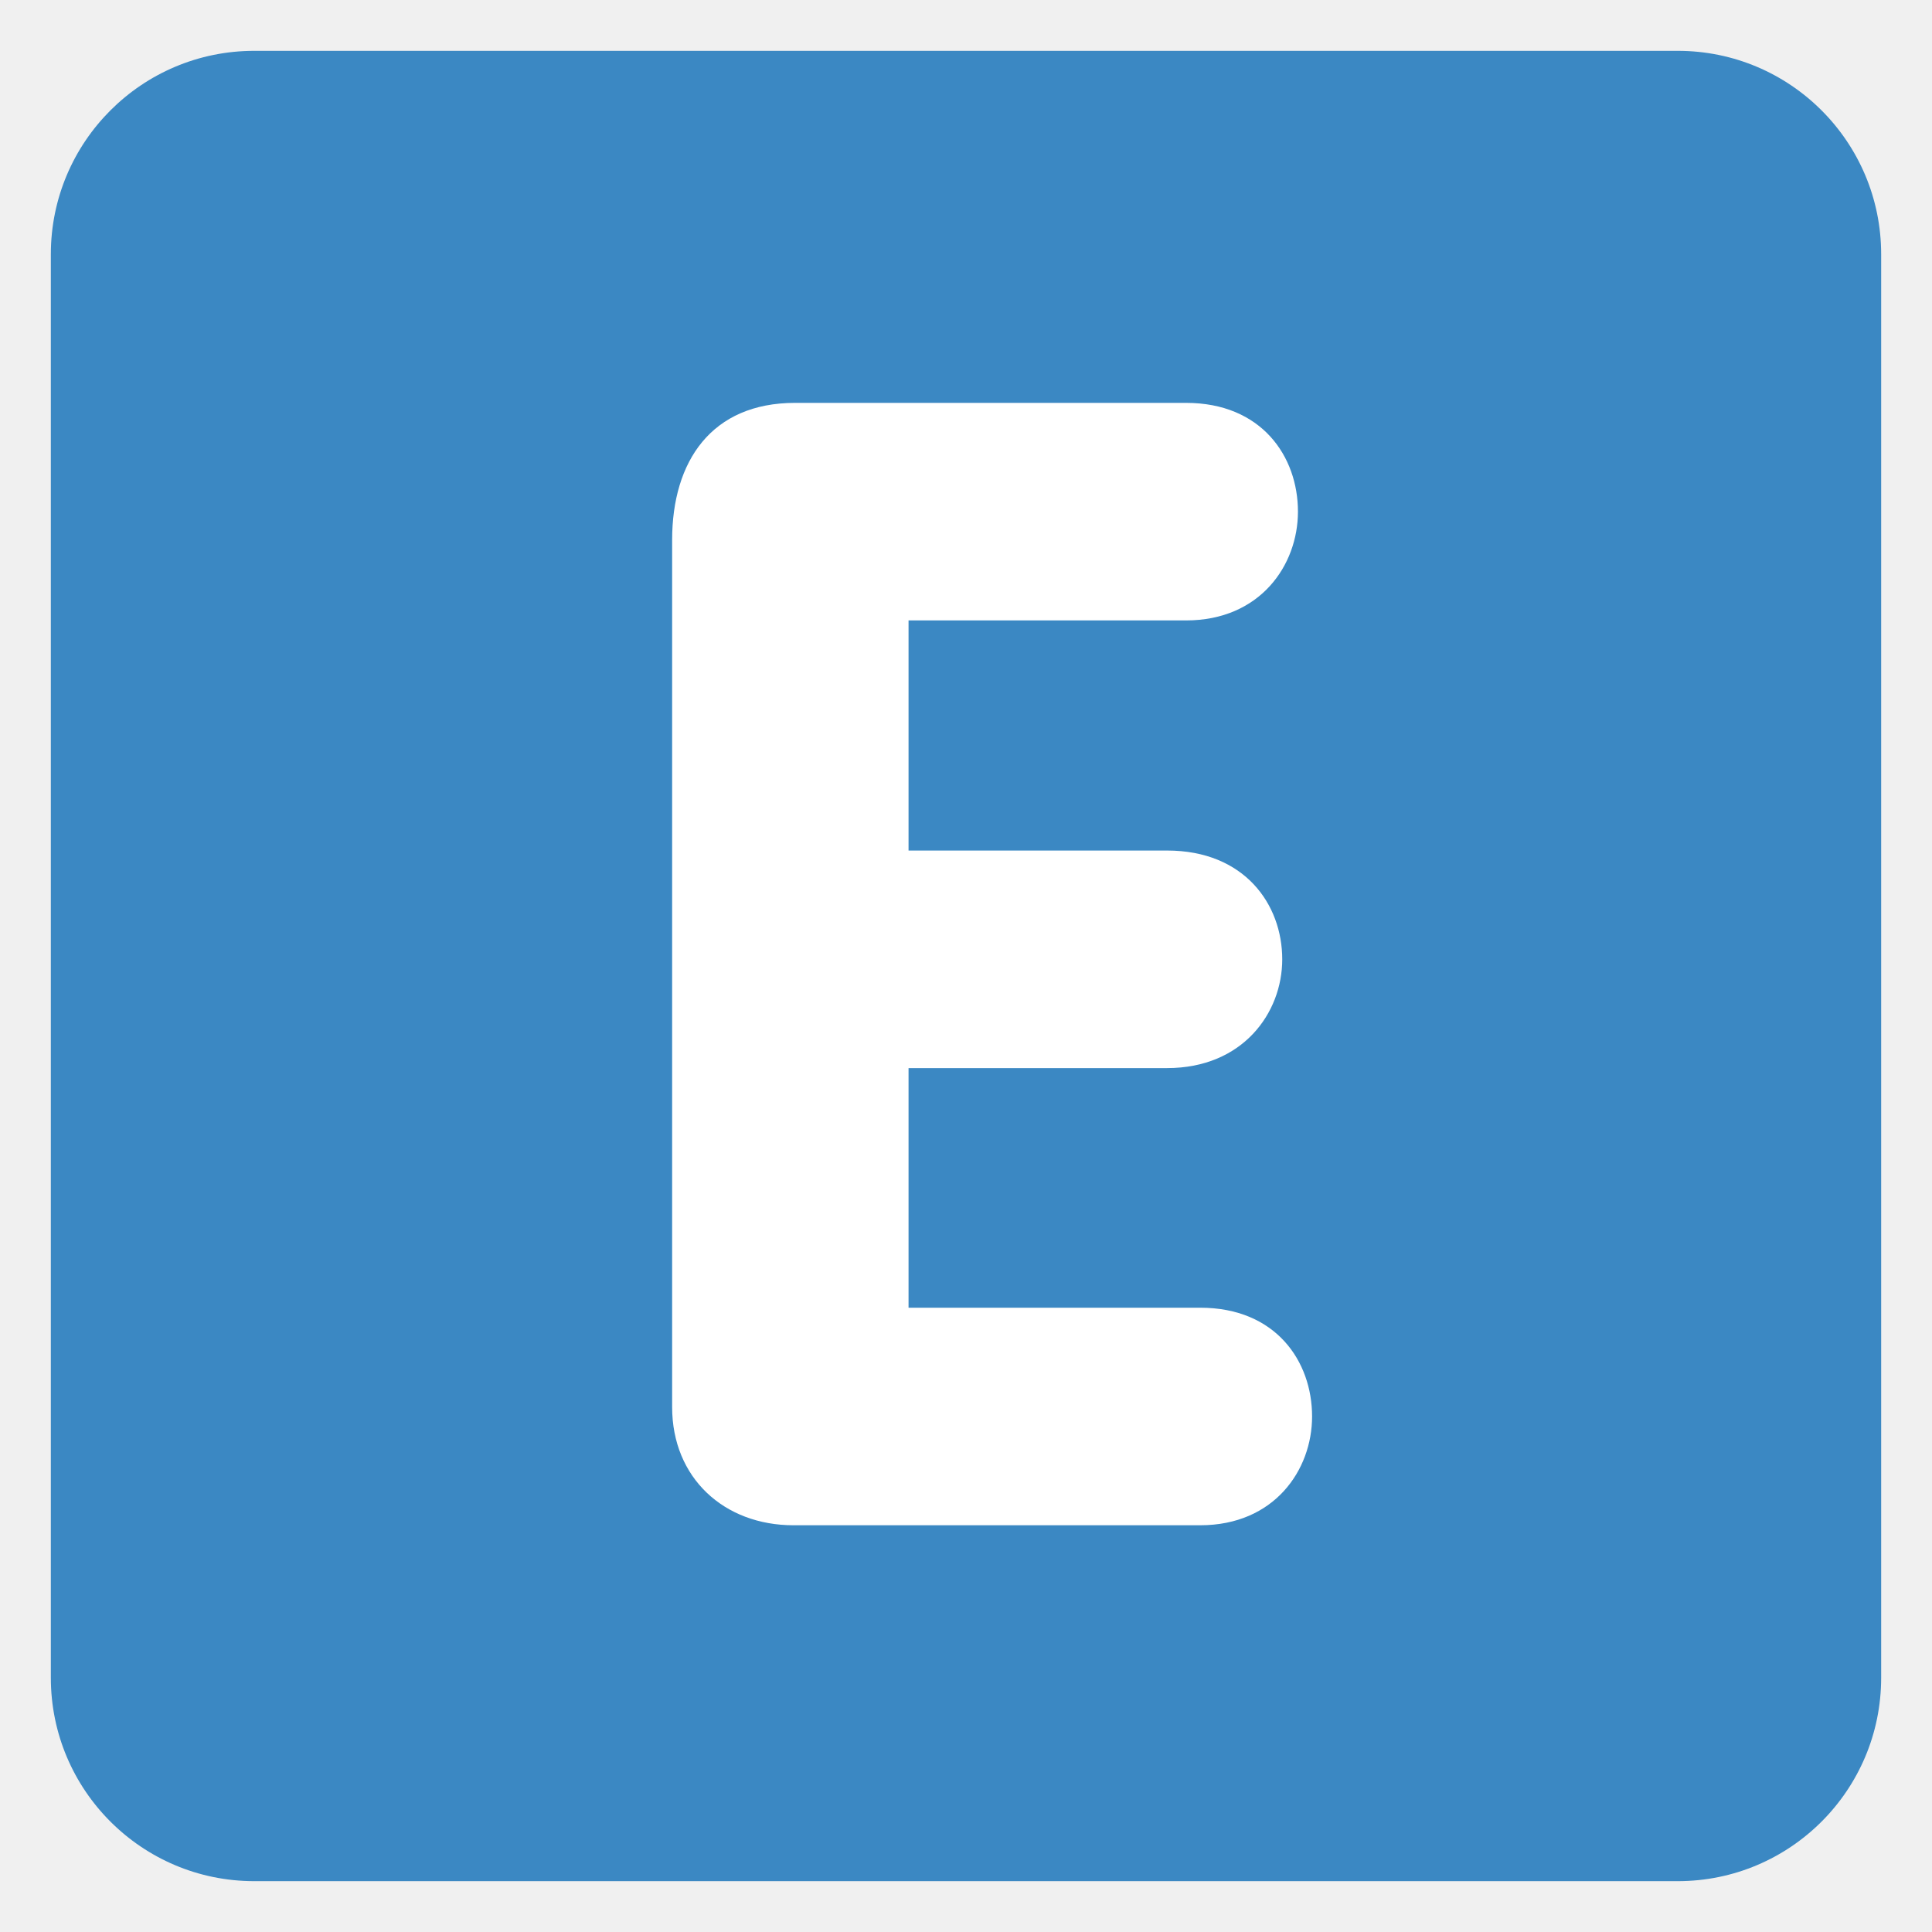
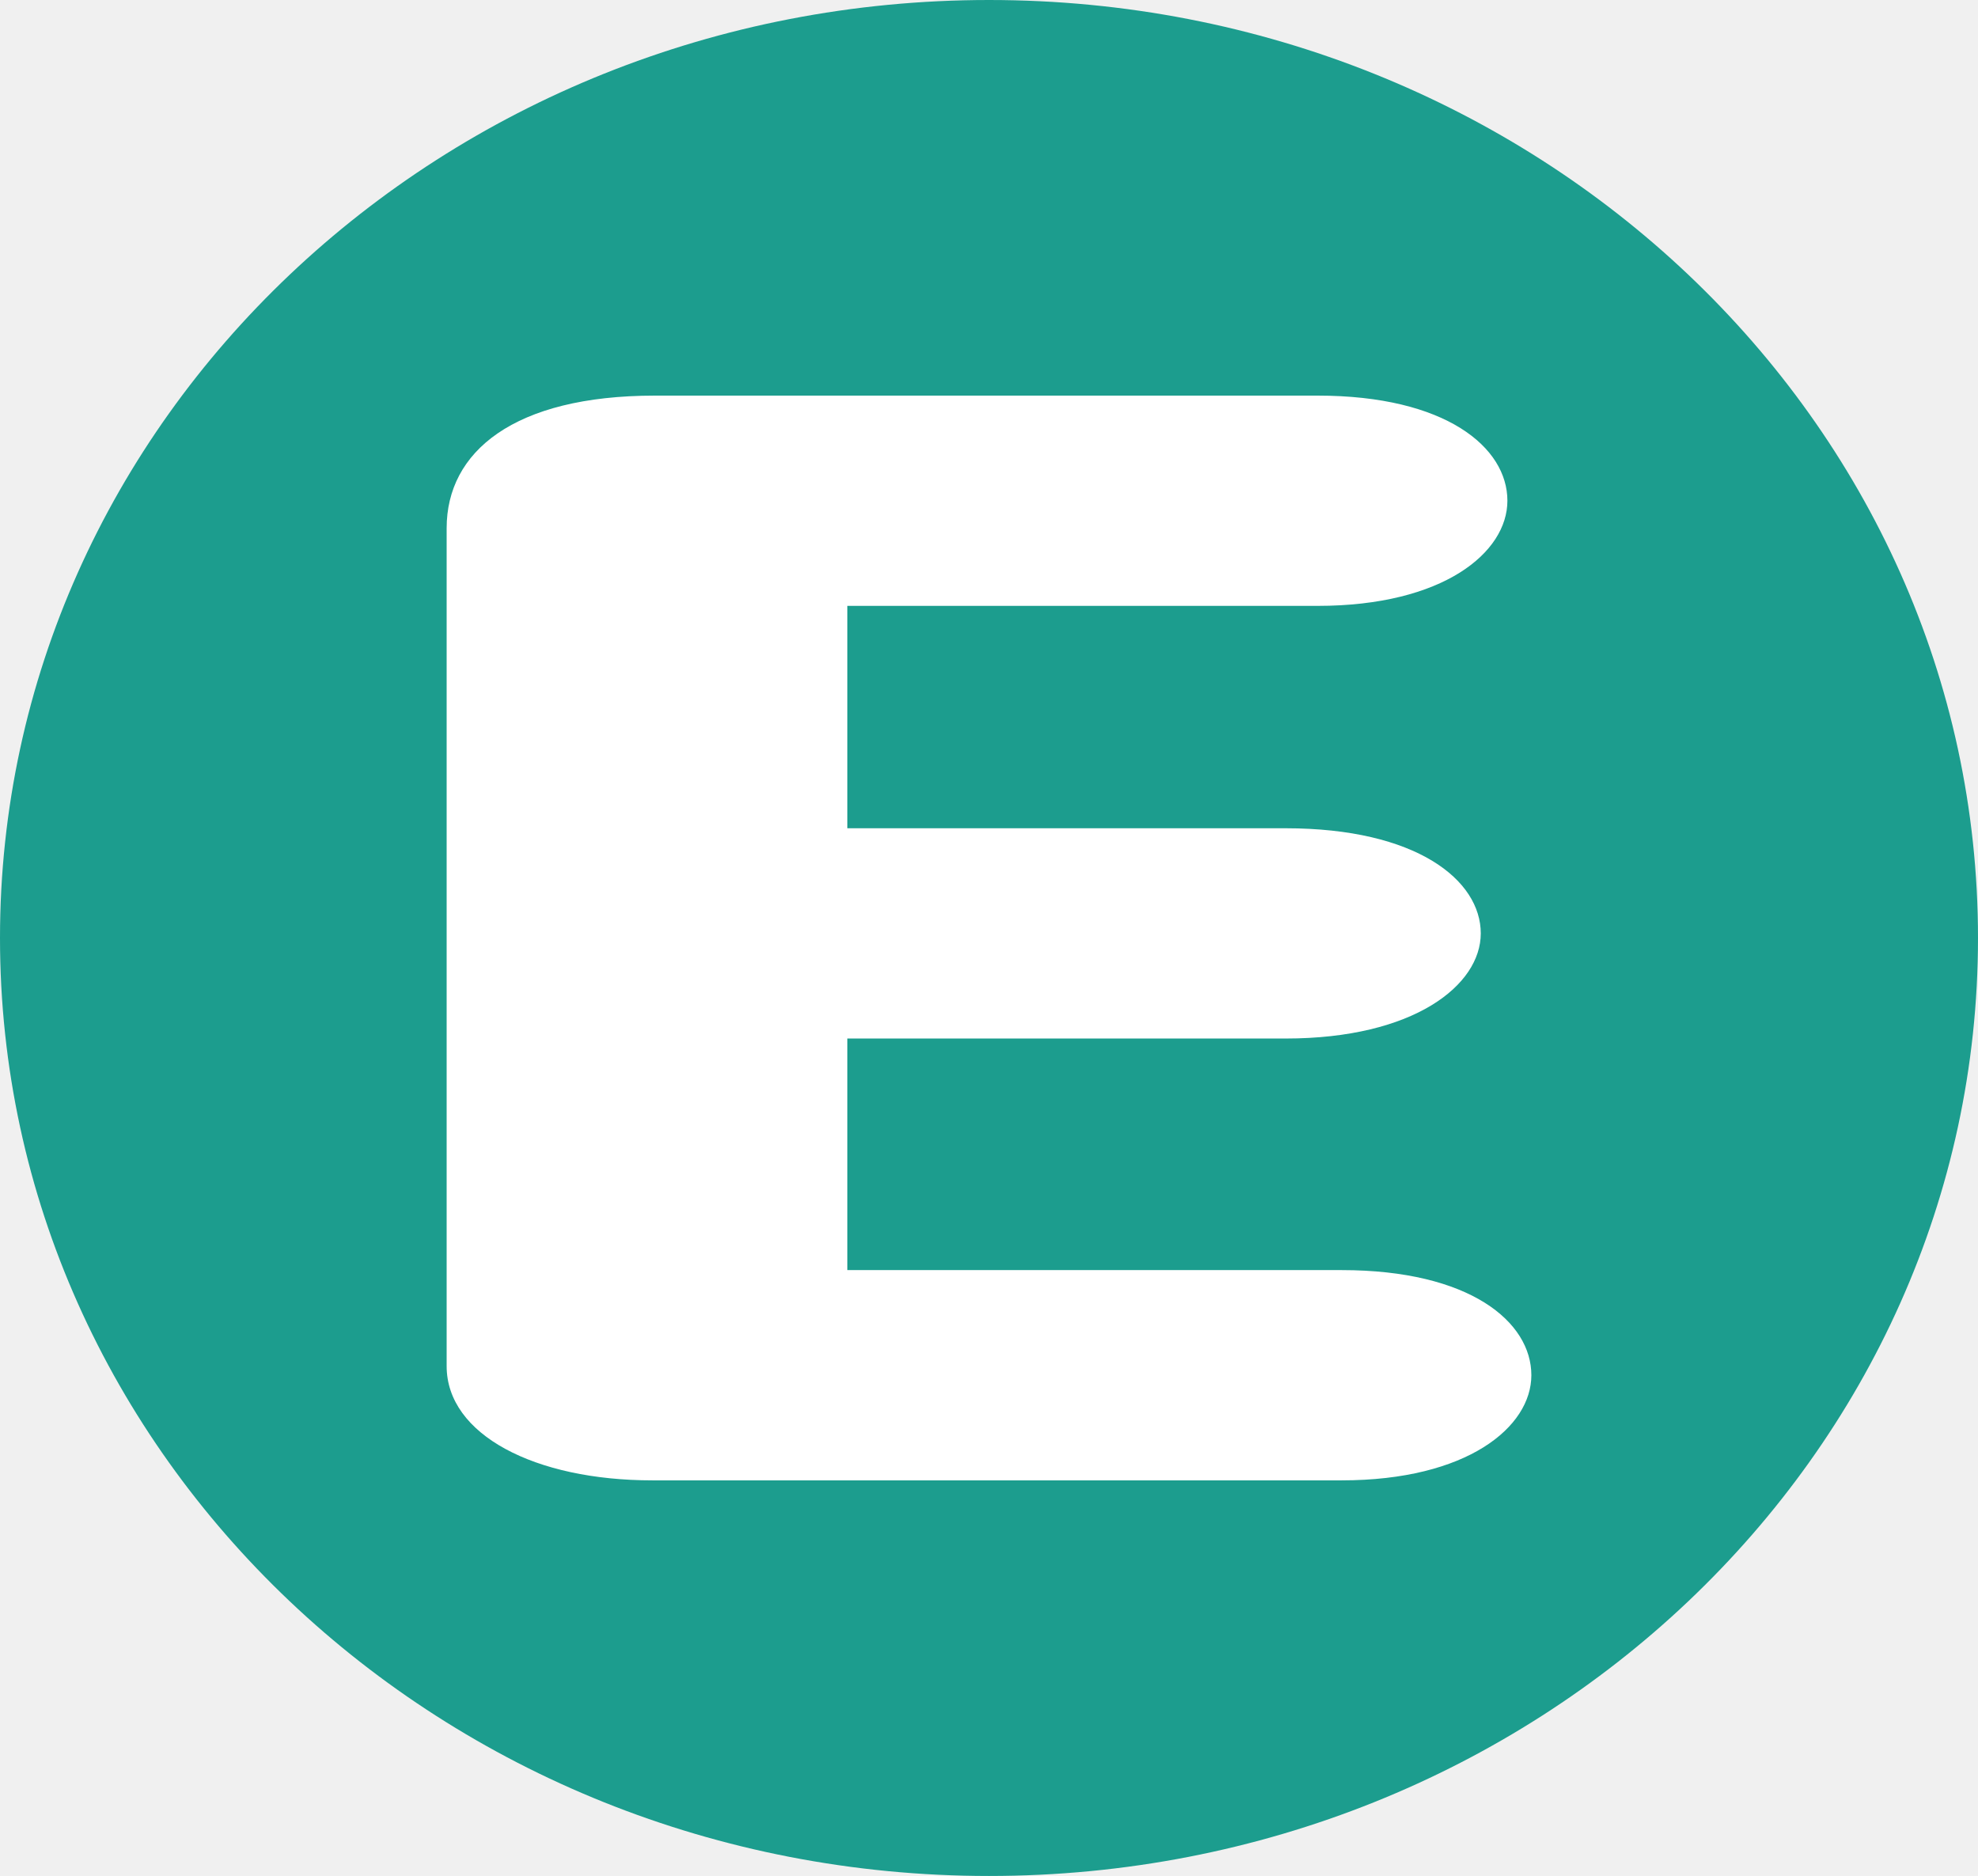
- <svg xmlns="http://www.w3.org/2000/svg" viewBox="0 0 47.5 47.5" id="e">
-   <defs>
-     <clipPath id="a">
-       <path d="M0 38h38V0H0v38Z" />
-     </clipPath>
-   </defs>
-   <g clip-path="url(#a)" transform="matrix(1.25 0 0 -1.25 0 47.5)">
-     <path fill="#3b88c3" d="M37 5a4 4 0 0 0-4-4H5a4 4 0 0 0-4 4v28a4 4 0 0 0 4 4h28a4 4 0 0 0 4-4V5Z" />
-     <path fill="#fff" d="M13.22 27.379c0 1.55.775 2.697 2.418 2.697h7.689c1.488 0 2.202-1.054 2.202-2.139 0-1.054-.744-2.14-2.202-2.14H17.87v-4.526h5.086c1.519 0 2.264-1.055 2.264-2.14 0-1.054-.776-2.139-2.264-2.139H17.87v-4.713h5.736c1.489 0 2.201-1.054 2.201-2.139 0-1.055-.744-2.14-2.201-2.14h-7.999c-1.364 0-2.387.93-2.387 2.325v17.054Z" />
-   </g>
+ <svg xmlns="http://www.w3.org/2000/svg" width="155" height="147" viewBox="0 0 155 147" fill="none">
+   <ellipse cx="77.5" cy="73.5" rx="77.5" ry="73.5" fill="#1C9D8E" />
+   <path d="M35 41.384C35 35.416 40.234 31 51.329 31H103.253C113.301 31 118.123 35.058 118.123 39.236C118.123 43.294 113.098 47.476 103.253 47.476H66.401V64.902H100.747C111.005 64.902 116.036 68.964 116.036 73.142C116.036 77.2 110.796 81.378 100.747 81.378H66.401V99.524H105.137C115.192 99.524 120 103.583 120 107.76C120 111.822 114.976 116 105.137 116H51.119C41.908 116 35 112.419 35 107.048V41.384Z" fill="white" />
</svg>
